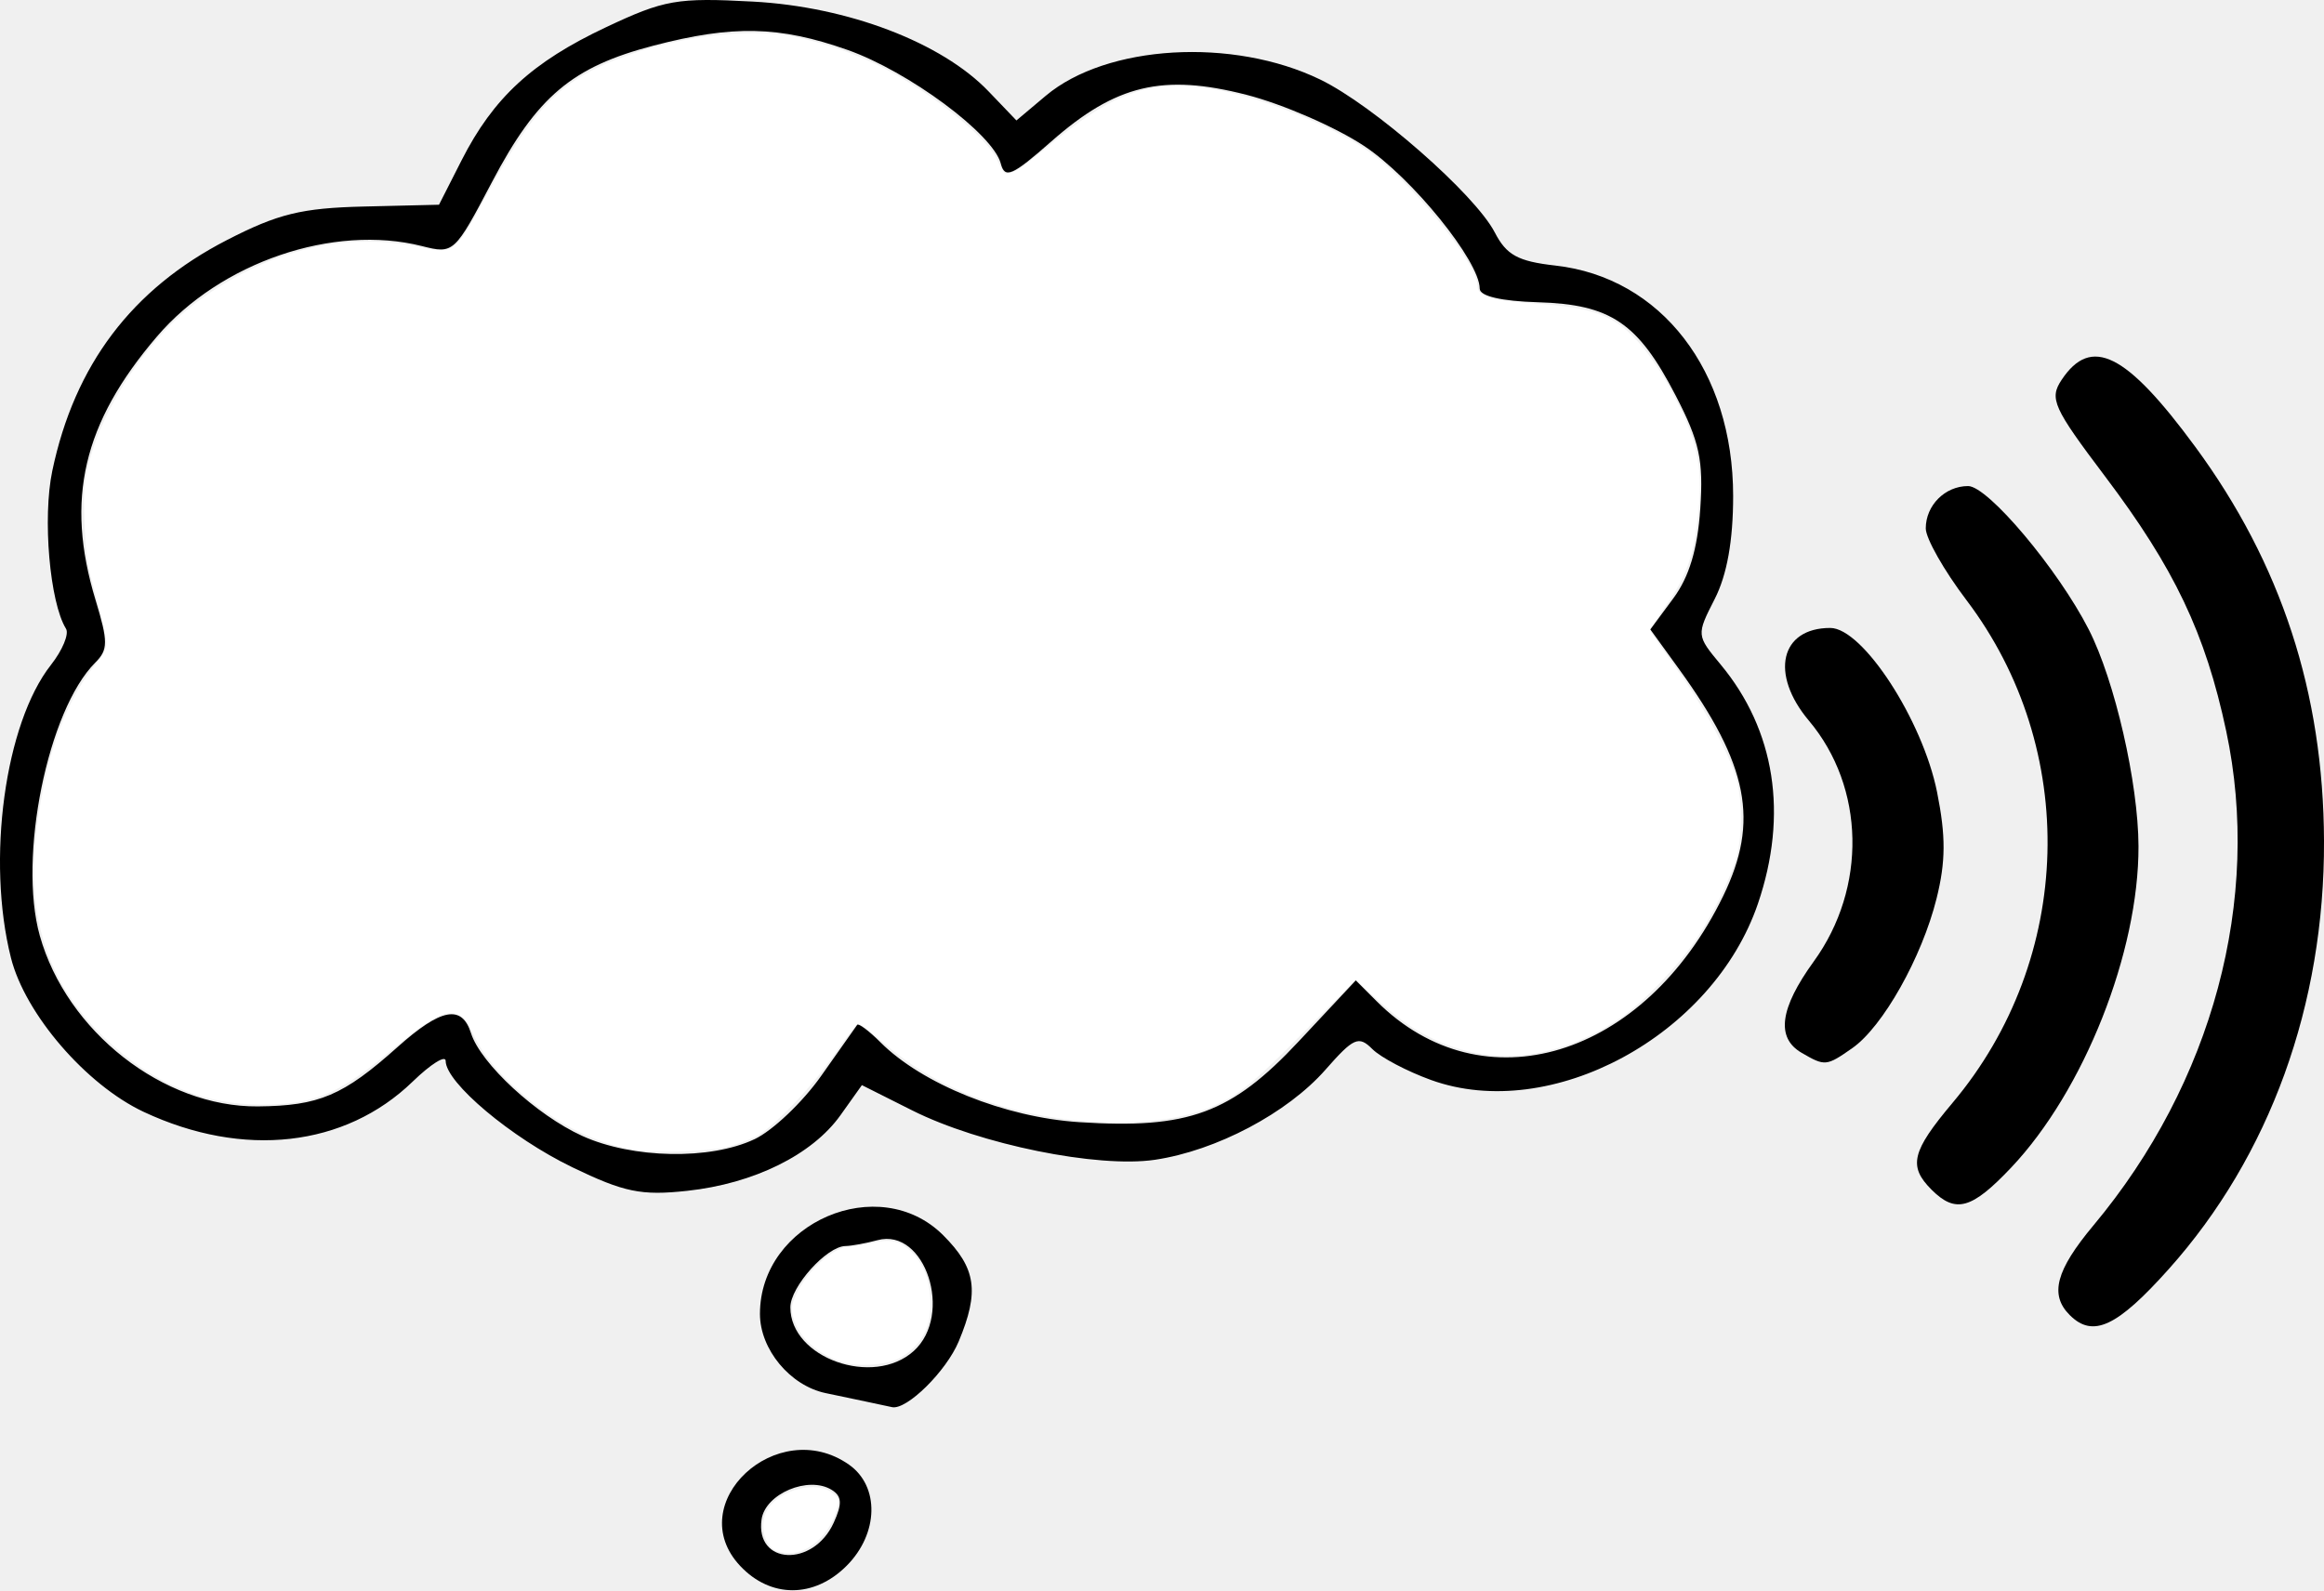
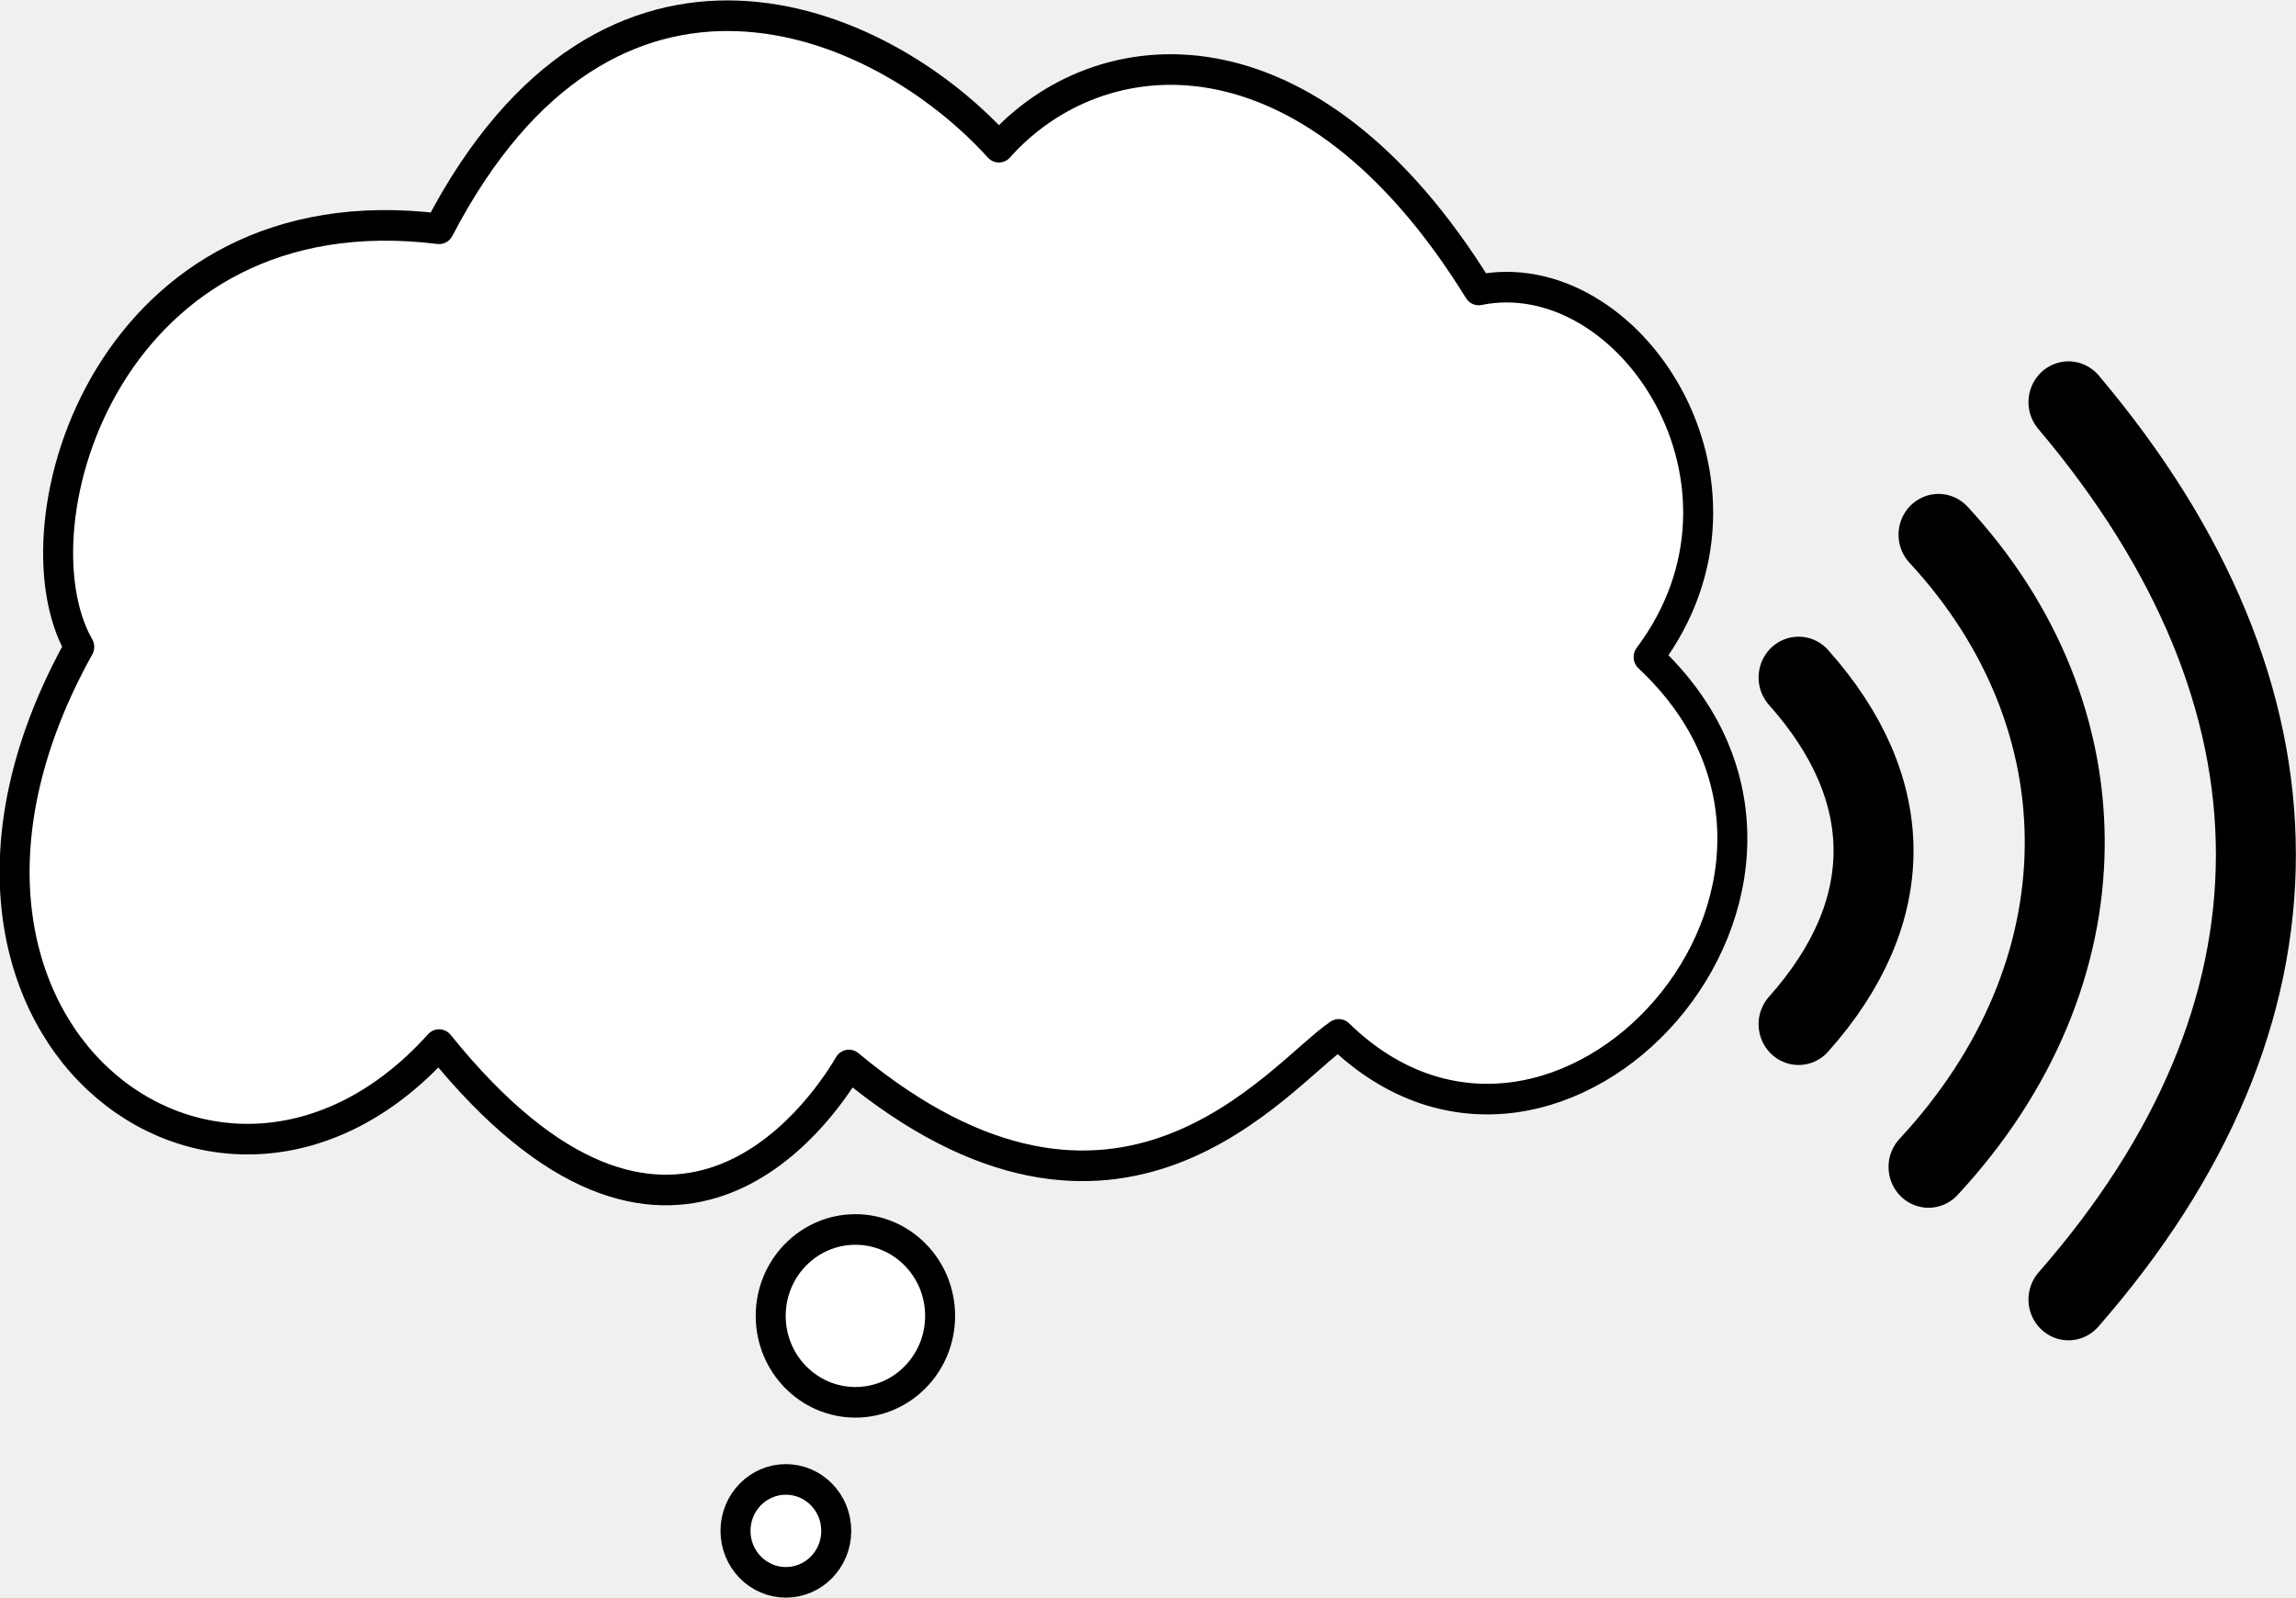
- <svg xmlns="http://www.w3.org/2000/svg" version="1.1" id="svg1" width="229.247" height="156.913" viewBox="0 0 229.247 156.913">
+ <svg xmlns="http://www.w3.org/2000/svg" version="1.1" id="svg1" width="230" height="160" viewBox="0 0 230 160">
  <defs id="defs1" />
-   <g id="g1" transform="translate(-139.0364,-105.0389)">
+   <g id="g1" transform="matrix(1.001354,0,0,1.021542,0.02031803,-0.02058767)">
    <g id="g4">
-       <path style="fill:#000000" d="m 343.2,234.8 c -2.006,-2.006 -1.37,-4.408 2.345,-8.853 11.761,-14.077 16.622,-32.189 13.091,-48.775 -2.053,-9.641 -5.105,-16.058 -11.957,-25.138 -5.106,-6.767 -5.508,-7.657 -4.287,-9.5 2.918,-4.402 6.373,-2.679 13.179,6.572 8.492,11.543 12.656,24.281 12.713,38.894 0.063,16.175 -5.347,31.109 -15.304,42.25 -5.118,5.726 -7.496,6.833 -9.779,4.55 z" id="path6" />
-       <path style="fill:#000000" d="m 329.571,222.429 c -2.318,-2.318 -1.966,-3.771 2.082,-8.584 11.961,-14.225 12.52,-34.876 1.343,-49.615 C 330.798,161.331 329,158.159 329,157.18 329,154.902 330.901,153 333.177,153 c 1.961,0 8.876,8.222 11.899,14.149 2.569,5.035 4.891,15.153 4.909,21.391 0.031,10.463 -5.381,24.123 -12.562,31.71 -3.893,4.113 -5.478,4.553 -7.852,2.179 z" id="path5" />
-       <path style="fill:#000000" d="m 316.75,208.92 c -2.541,-1.48 -2.155,-4.379 1.201,-9.011 5.263,-7.265 5.063,-17.173 -0.478,-23.758 C 313.599,171.547 314.645,167 319.578,167 c 3.202,0 9.116,9.095 10.539,16.207 0.869,4.344 0.856,6.852 -0.054,10.5 -1.448,5.805 -5.297,12.642 -8.301,14.747 -2.568,1.799 -2.702,1.811 -5.012,0.466 z" id="path4" />
+       <path style="display:inline;fill:none;fill-opacity:0.533;stroke:#000000;stroke-width:8;stroke-linecap:round;stroke-linejoin:miter;stroke-dasharray:none;stroke-opacity:1" d="m 207,39 c 25,29 25,60 0,88" id="path6" transform="translate(-0.0939021,0.4550259)" />
+       <path style="display:inline;fill:none;fill-opacity:0.533;stroke:#000000;stroke-width:8;stroke-linecap:round;stroke-linejoin:miter;stroke-dasharray:none;stroke-opacity:1" d="m 194,52 c 17,18 17,43 -1,62" id="path5" transform="translate(-0.0939021,0.4550259)" />
+       <path style="display:inline;fill:none;fill-opacity:0.533;stroke:#000000;stroke-width:8;stroke-linecap:round;stroke-linejoin:miter;stroke-dasharray:none;stroke-opacity:1" d="m 180,66 c 10,11 10,23 0,34" id="path4" transform="translate(-0.0939021,0.4550259)" />
    </g>
-     <g id="g2" style="fill:#000000;fill-opacity:1">
-       <g id="g3" style="fill:#000000;fill-opacity:1">
-         <g id="g15">
-           <path style="fill:#ffffff;fill-opacity:1;stroke:#000000;stroke-width:0;stroke-opacity:1" d="m 76.437,152.98 c -1.162,-0.677 -1.516,-2.765 -0.694,-4.095 1.198,-1.938 4.918,-2.832 6.417,-1.543 0.666,0.573 0.678,0.626 0.368,1.663 -0.737,2.462 -2.714,4.253 -4.675,4.238 -0.538,-0.004 -1.175,-0.122 -1.416,-0.262 z" id="path9" transform="translate(139.0364,105.0389)" />
-           <path style="fill:#000000;fill-opacity:1" d="m 212.052,259.555 c -5.784,-6.157 3.651,-14.954 10.725,-9.999 3.048,2.135 2.94,6.817 -0.232,9.989 -3.205,3.205 -7.488,3.209 -10.493,0.01 z m 9.226,-4.266 c 0.855,-1.877 0.809,-2.618 -0.203,-3.243 -2.288,-1.414 -6.544,0.377 -6.913,2.908 -0.655,4.502 5.093,4.773 7.115,0.335 z" id="path3" />
-         </g>
-         <g id="g14">
-           <path style="fill:#ffffff;fill-opacity:1;stroke:#000000;stroke-width:0;stroke-opacity:1" d="m 83.125,134.415 c -2.589,-0.858 -4.349,-2.461 -4.885,-4.451 -0.219,-0.813 -0.178,-1.159 0.254,-2.135 1.078,-2.437 3.72,-4.819 5.367,-4.838 0.42,-0.005 1.415,-0.165 2.211,-0.355 1.723,-0.412 2.688,-0.206 3.744,0.796 1.352,1.284 1.969,2.975 1.969,5.399 0,2.34 -1.105,4.169 -3.161,5.231 -1.244,0.643 -4.077,0.824 -5.5,0.353 z" id="path8" transform="translate(139.0364,105.0389)" />
-           <path style="fill:#000000;fill-opacity:1" d="m 224.5,243.345 c -1.1,-0.233 -2.909,-0.613 -4.02,-0.845 -3.507,-0.733 -6.48,-4.32 -6.48,-7.816 0,-9.024 11.763,-14.074 18.077,-7.76 3.254,3.254 3.588,5.549 1.529,10.478 -1.234,2.953 -5.137,6.8 -6.578,6.483 -0.29,-0.064 -1.427,-0.306 -2.527,-0.539 z m 4.671,-5 c 3.949,-3.574 1.134,-12.199 -3.57,-10.936 -1.155,0.31 -2.579,0.57 -3.162,0.578 -1.852,0.024 -5.439,4.015 -5.439,6.053 0,5.007 8.194,7.905 12.171,4.306 z" id="path2" />
-         </g>
+     <g id="g2" style="fill:#ffffff;fill-opacity:1">
+       <g id="g3" style="fill:#ffffff;fill-opacity:1">
+         <ellipse style="display:inline;fill:#ffffff;fill-opacity:1;stroke:#000000;stroke-width:3;stroke-linecap:round;stroke-linejoin:round;stroke-miterlimit:0;stroke-dasharray:none;stroke-opacity:1;paint-order:normal" id="path3" cy="149.687" cx="78.692" transform="translate(-0.0939021,0.4550259)" rx="5.04" ry="5.046" />
+         <ellipse style="display:inline;fill:#ffffff;fill-opacity:1;stroke:#000000;stroke-width:3;stroke-linecap:round;stroke-linejoin:round;stroke-miterlimit:0;stroke-dasharray:none;stroke-opacity:1;paint-order:normal" id="path2" cx="85.648" cy="128.605" transform="translate(-0.0939021,0.4550259)" rx="8.474" ry="8.474" />
      </g>
-       <path style="fill:#ffffff;fill-opacity:1;stroke:#000000;stroke-width:0;stroke-opacity:1" d="m 62.75,113.475 c -3.952,-0.601 -7.662,-2.448 -11.38,-5.666 -2.347,-2.032 -3.861,-3.911 -4.727,-5.869 C 45.986,100.454 45.456,100 44.381,100 c -1.081,0 -2.441,0.861 -5.889,3.728 -5.155,4.287 -7.511,5.26 -12.742,5.266 -5.74,0.006 -10.742,-2.125 -15.421,-6.57 C 4.99,97.352 2.754,91.041 3.489,83.121 4.19,75.577 6.241,69.46 9.35,65.642 10.191,64.61 10.499,64.015 10.495,63.428 10.492,62.986 10.033,60.938 9.475,58.875 8.57,55.533 8.446,54.731 8.335,51.5 8.221,48.194 8.265,47.659 8.843,45.426 9.954,41.133 12.931,36.077 16.583,32.282 c 3.031,-3.151 8.015,-6.108 12.419,-7.371 4.411,-1.264 8.174,-1.409 12.669,-0.486 C 44.784,25.065 44.954,24.926 48.008,19.25 51.98,11.868 54.393,9.006 58.375,6.956 64.081,4.019 72.911,2.534 78.27,3.61 c 2.847,0.572 6.029,1.658 8.53,2.912 4.897,2.455 10.586,7.01 11.585,9.275 0.261,0.593 0.579,1.151 0.706,1.24 0.453,0.318 1.567,-0.325 3.783,-2.183 7.074,-5.931 10.563,-7.136 17.28,-5.967 4.363,0.759 11.026,3.44 14.63,5.887 4.188,2.842 10.965,11.149 10.965,13.439 0,1.046 1.319,1.426 6.125,1.765 4.107,0.29 6.28,0.879 8.031,2.176 1.582,1.172 3.288,3.335 4.76,6.035 2.742,5.03 3.349,7.663 2.866,12.43 -0.42,4.147 -1.171,6.299 -3.177,9.102 -0.907,1.268 -1.59,2.44 -1.519,2.605 0.072,0.165 1.263,1.874 2.648,3.799 2.734,3.802 5.254,8.53 5.881,11.036 0.495,1.98 0.491,5.225 -0.009,7.178 -0.541,2.111 -2.25,5.65 -4.01,8.305 -1.744,2.63 -5.335,6.357 -7.565,7.85 -6.115,4.095 -12.612,4.8 -18.433,2 -2.15,-1.034 -3.516,-2.02 -6.053,-4.369 l -1.565,-1.449 -5.177,5.23 c -5.291,5.344 -6.439,6.249 -9.496,7.484 -4.277,1.728 -12.04,1.816 -18.517,0.211 -5.313,-1.316 -9.697,-3.506 -13.344,-6.665 -1.23,-1.066 -2.368,-1.932 -2.528,-1.926 -0.16,0.006 -1.191,1.328 -2.291,2.937 -2.29,3.349 -6.161,7.393 -7.877,8.228 -0.62,0.302 -1.801,0.73 -2.625,0.952 -1.825,0.492 -6.898,0.684 -9.123,0.346 z" id="path7" transform="translate(139.0364,105.0389)" />
-       <path style="fill:#000000;fill-opacity:1" d="M 195.477,220.208 C 189.488,217.316 183,211.866 183,209.727 c 0,-0.616 -1.464,0.3 -3.254,2.034 -6.667,6.462 -16.693,7.596 -26.517,2.998 -5.682,-2.66 -11.714,-9.656 -13.113,-15.21 -2.435,-9.67 -0.598,-23.125 3.946,-28.902 1.137,-1.445 1.805,-3.052 1.484,-3.571 -1.604,-2.595 -2.326,-10.93 -1.351,-15.576 2.196,-10.46 7.862,-17.953 17.217,-22.77 5.038,-2.594 7.366,-3.165 13.508,-3.312 l 7.421,-0.178 2.227,-4.382 c 3.138,-6.175 6.958,-9.696 14.241,-13.129 5.773,-2.721 7.007,-2.936 14.5,-2.533 9.367,0.504 18.616,4.029 23.242,8.858 l 2.749,2.87 2.895,-2.436 c 5.999,-5.047 18.433,-5.783 27.072,-1.601 5.251,2.542 15.271,11.321 17.217,15.083 1.159,2.242 2.283,2.856 5.989,3.273 C 302.905,132.42 310,141.626 310,153.985 c 0,4.4 -0.605,7.779 -1.82,10.161 -1.809,3.548 -1.805,3.586 0.585,6.461 5.383,6.476 6.68,14.793 3.68,23.598 -4.442,13.036 -20.427,21.665 -32.238,17.403 -2.361,-0.852 -4.97,-2.227 -5.8,-3.057 -1.344,-1.344 -1.846,-1.122 -4.618,2.035 -3.765,4.288 -10.77,7.99 -16.821,8.891 -5.657,0.842 -17.274,-1.52 -23.936,-4.866 l -4.975,-2.499 -2.113,2.967 c -2.783,3.908 -8.544,6.751 -15.12,7.463 -4.537,0.491 -6.214,0.146 -11.348,-2.333 z m 17.989,-2.759 c 1.797,-0.853 4.756,-3.665 6.575,-6.25 1.819,-2.585 3.416,-4.849 3.55,-5.033 0.134,-0.183 1.165,0.589 2.292,1.716 4.131,4.131 12.286,7.408 19.617,7.884 10.761,0.699 14.995,-0.859 21.638,-7.962 l 5.638,-6.028 2.058,2.058 c 10.467,10.467 26.415,5.615 34.191,-10.401 3.572,-7.357 2.49,-12.905 -4.361,-22.37 l -2.835,-3.916 2.271,-3.071 c 1.564,-2.116 2.391,-4.861 2.657,-8.824 0.323,-4.818 -0.072,-6.638 -2.436,-11.202 -3.706,-7.156 -6.392,-8.974 -13.572,-9.188 -3.638,-0.108 -5.75,-0.603 -5.75,-1.346 0,-2.704 -6.678,-10.946 -11.406,-14.078 -2.802,-1.856 -8.019,-4.125 -11.594,-5.043 -8.243,-2.116 -12.887,-1.008 -19.247,4.591 -3.877,3.413 -4.595,3.726 -4.998,2.182 -0.761,-2.909 -9.109,-9.093 -15.134,-11.211 -6.716,-2.36 -11.274,-2.46 -19.122,-0.416 -8.023,2.09 -11.498,5.024 -15.923,13.445 -3.703,7.046 -3.787,7.123 -6.912,6.335 -8.736,-2.203 -19.869,1.594 -26.133,8.912 -7.316,8.547 -9.078,16.092 -6.073,25.996 1.253,4.128 1.25,4.918 -0.019,6.187 -4.687,4.687 -7.641,19.215 -5.477,26.942 2.648,9.459 12.192,16.936 21.511,16.853 6.045,-0.054 8.418,-1.063 13.781,-5.858 4.285,-3.831 6.338,-4.22 7.243,-1.37 0.952,3.001 6.463,8.09 10.982,10.143 4.946,2.247 12.623,2.392 16.988,0.32 z" id="path1" />
+       <path style="display:inline;fill:#ffffff;fill-opacity:1;stroke:#000000;stroke-width:3;stroke-linecap:round;stroke-linejoin:round;stroke-miterlimit:0;stroke-dasharray:none;stroke-opacity:1;paint-order:normal" d="m 8,63 c -21,37 14,63 36,39 23,28 38,7 41,2 27,22 43,1 49,-3 22,21 55,-15 31,-37 C 178,47 163,25 148,28 131,1 110,3 100,14 88,1 61,-10 44,22 11,18 1,51 8,63 Z" id="path1" transform="translate(-0.0939021,0.4550259)" />
    </g>
  </g>
</svg>
